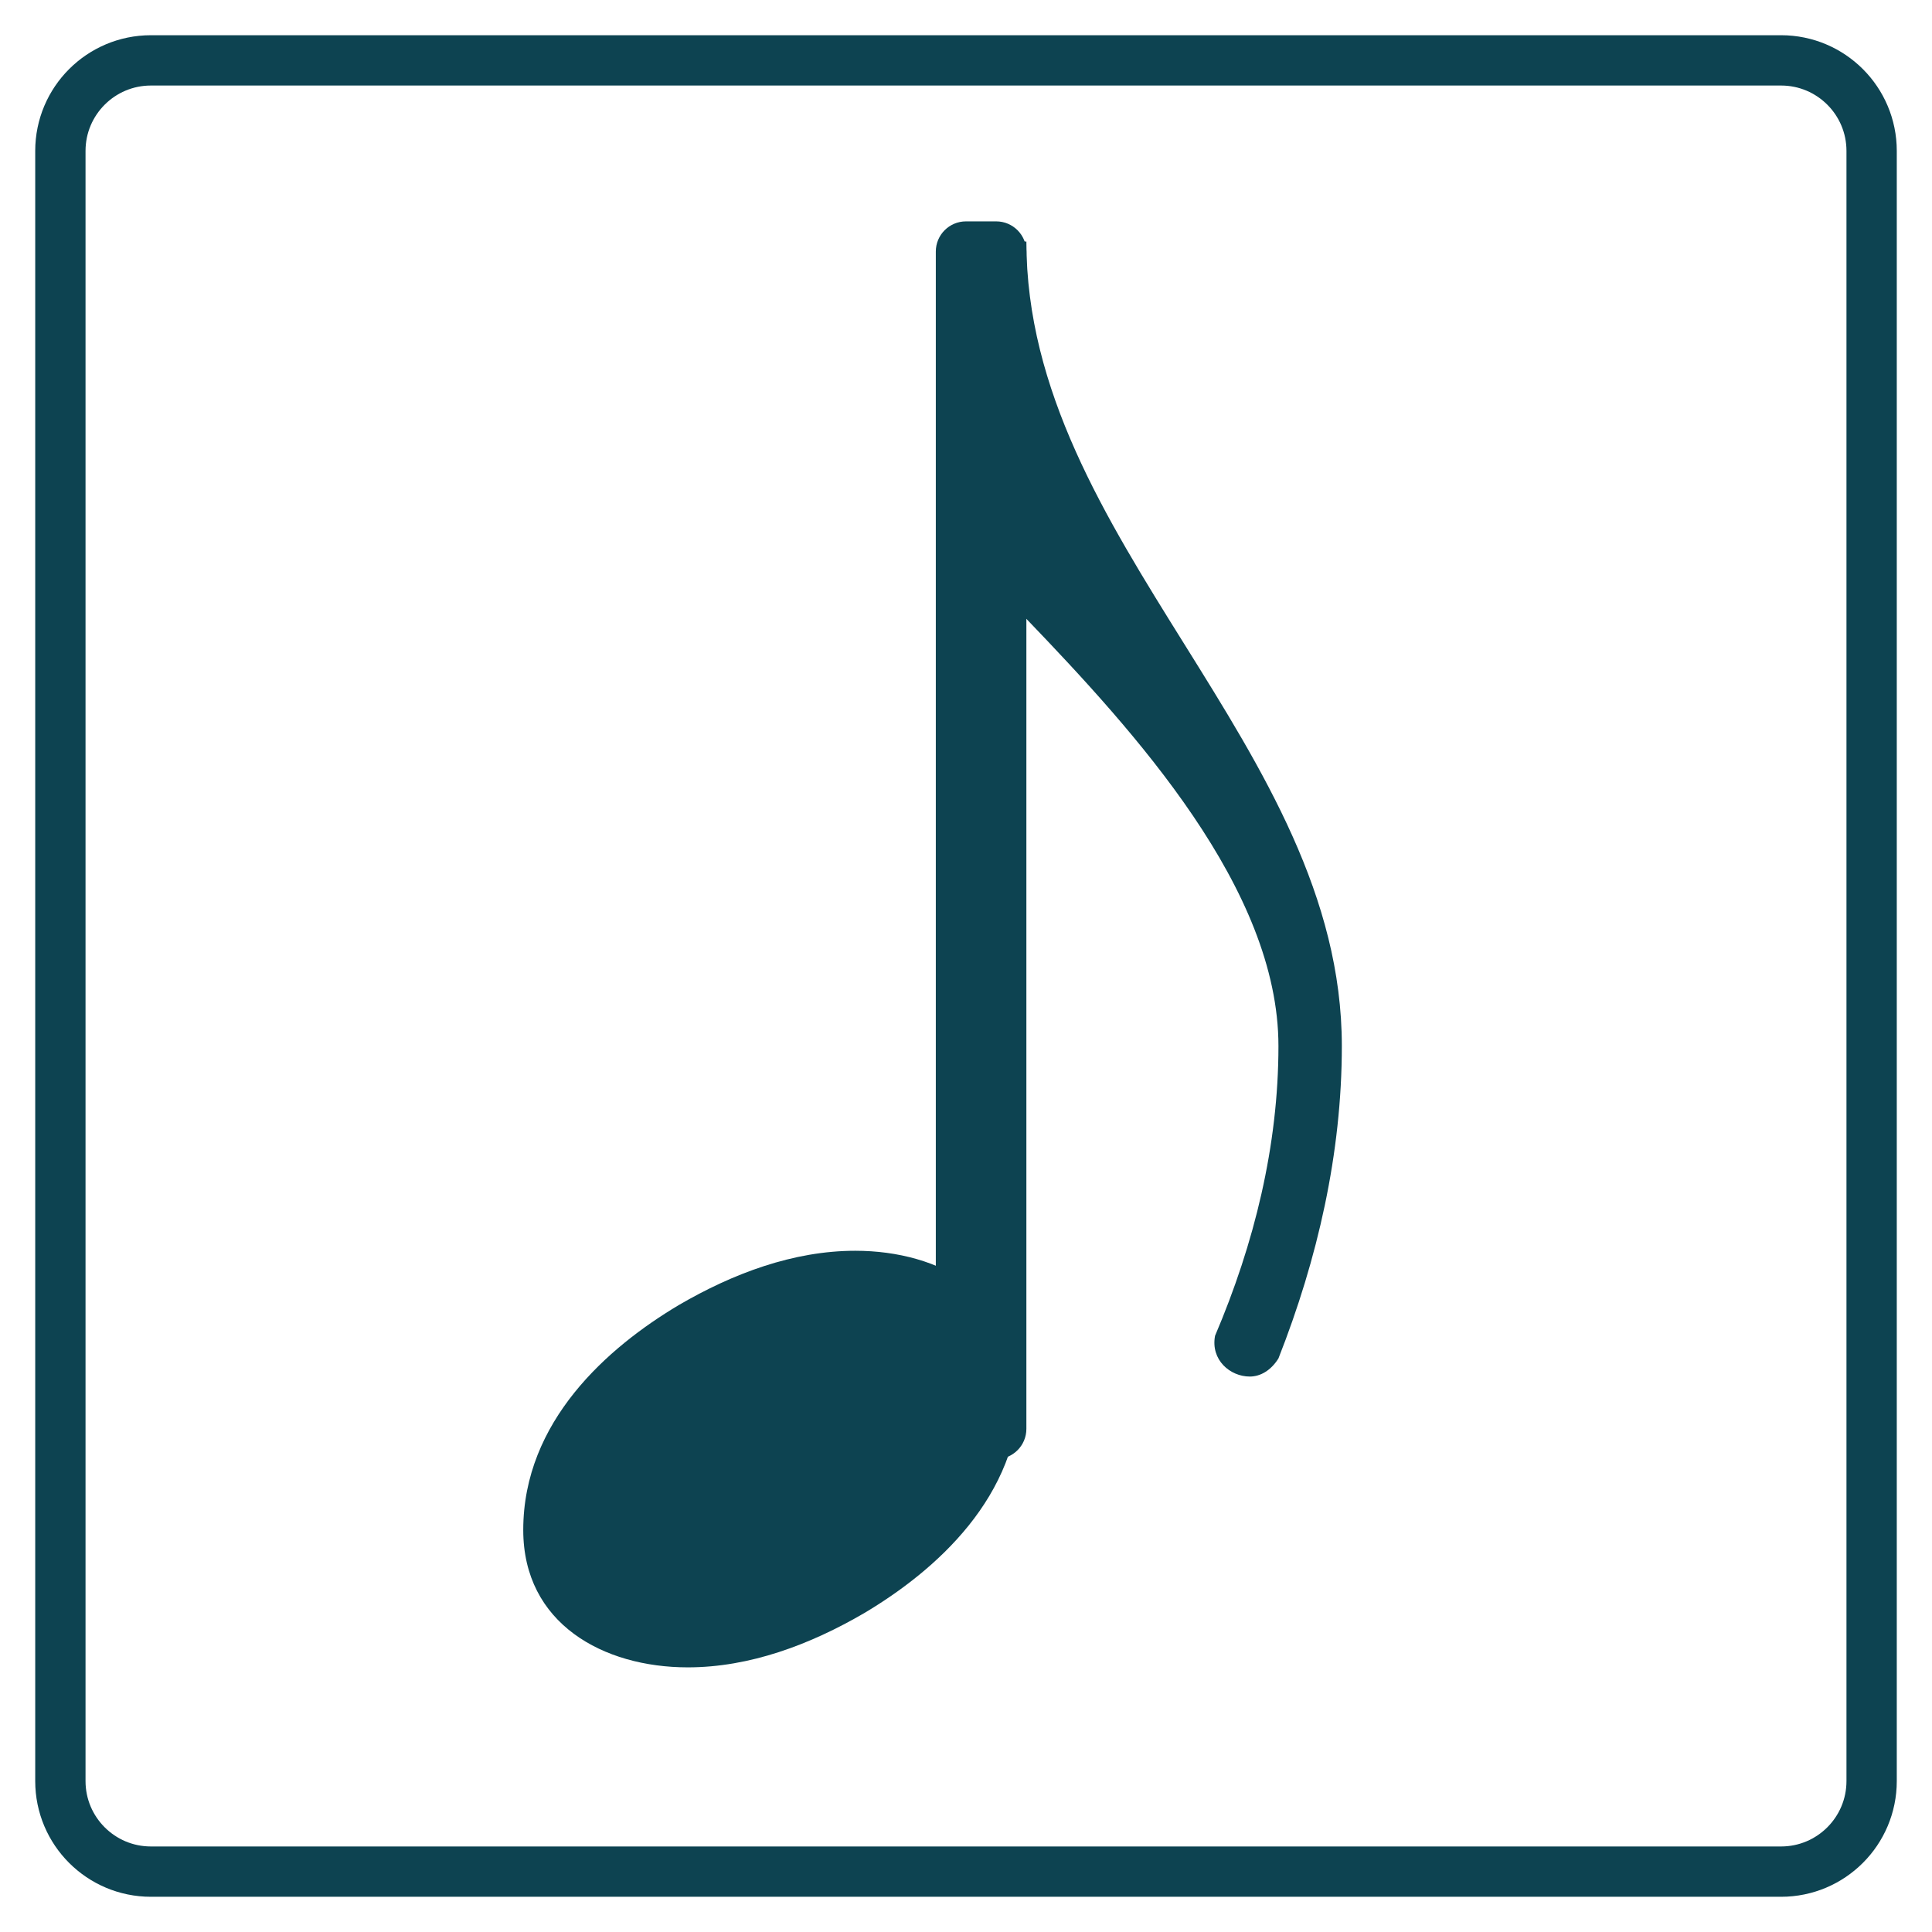
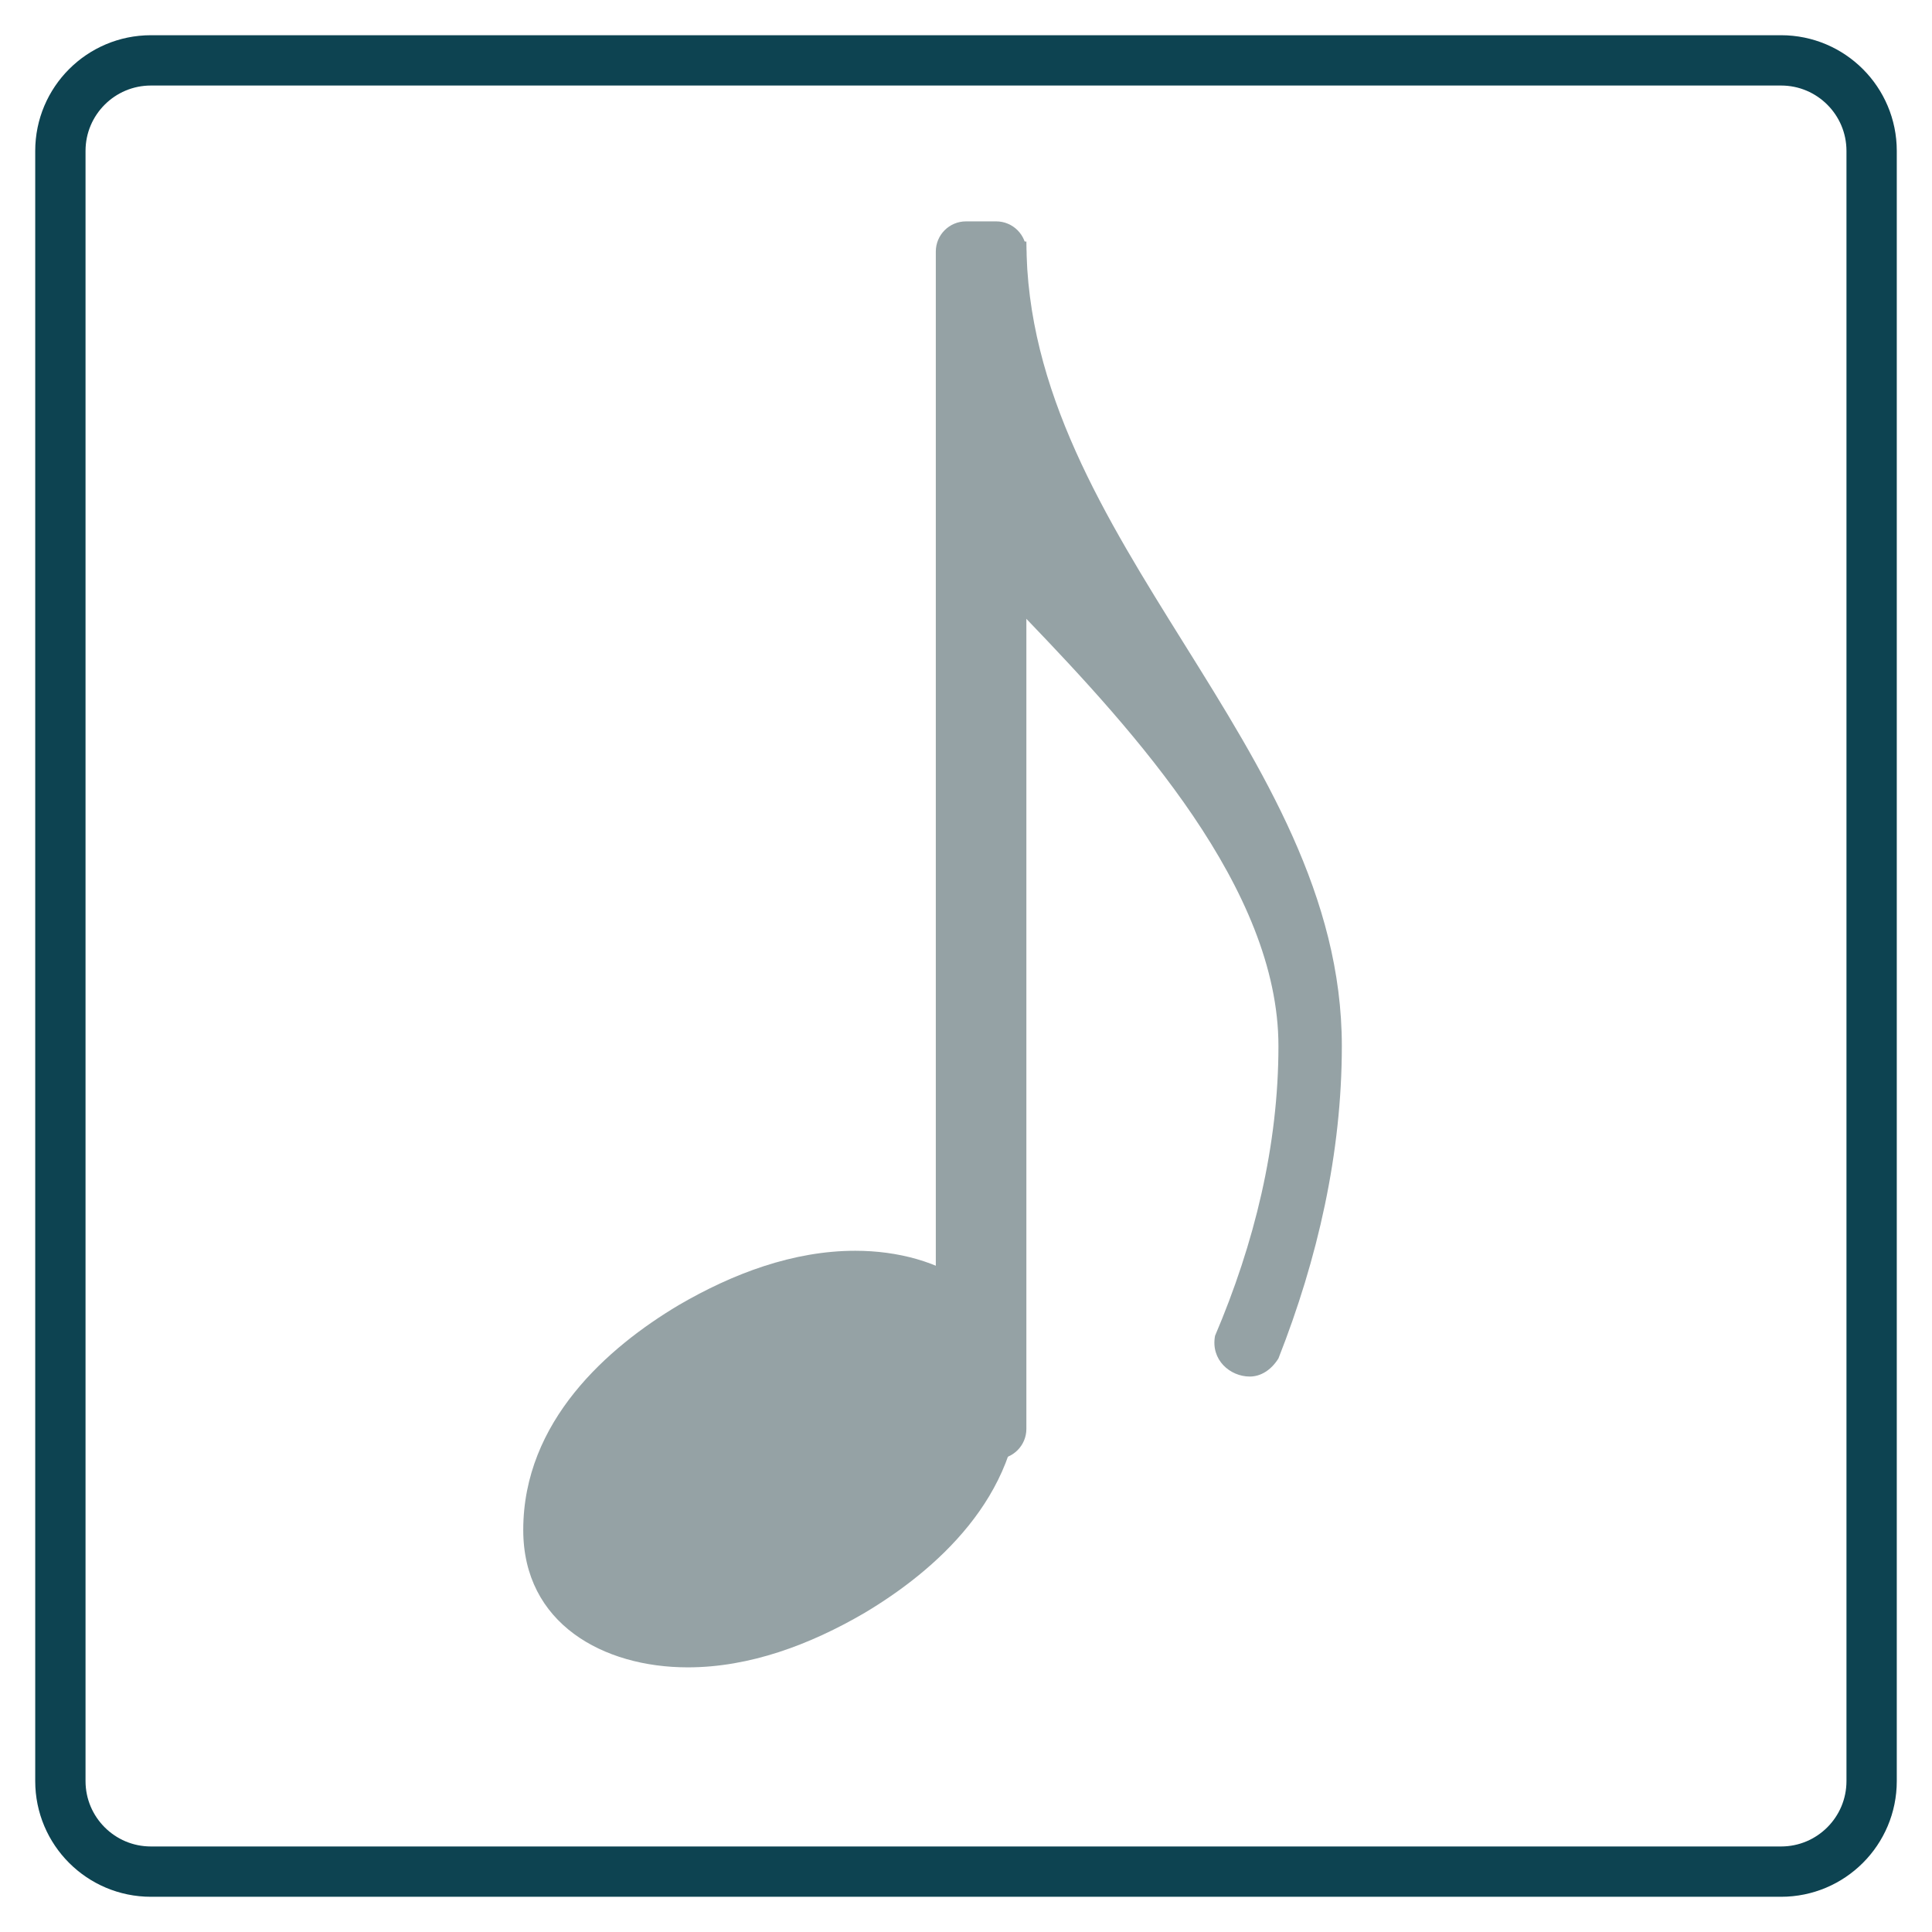
<svg xmlns="http://www.w3.org/2000/svg" id="musical_symbol-xxhdpi" width="192" height="192">
  <rect x="6" y="6" rx="9" ry="9" width="180" height="180" style="fill-opacity:0.0;stroke:#0d4351;stroke-width:5;opacity:1.0" />
-   <path transform="matrix(0.15,0,0,-0.15,102,24)" d="m 0,0 c 0,-198 209,-335 209,-533 0,-71 -16,-141 -42,-207 -5,-8 -12,-12 -19,-12 -13,0 -26,11 -23,27 26,61 42,126 42,192 0,104 -95,208 -167,283 l -16,0 0,250 16,0 z" style="fill:#0d4351" />
-   <rect x="93" y="22" rx="3" ry="3" width="9" height="123" style="fill:#0d4351" />
-   <path transform="matrix(0.15,0,0,-0.15,52,145)" d="m 220,138 c 56,0 109,-29 109,-91 0,-72 -56,-121 -103,-149 -36,-21 -76,-36 -117,-36 -56,0 -109,29 -109,91 0,72 56,121 103,149 36,21 76,36 117,36 z" style="fill:#0d4351" />
+   <path transform="matrix(0.15,0,0,-0.15,102,24)" d="m 0,0 c 0,-198 209,-335 209,-533 0,-71 -16,-141 -42,-207 -5,-8 -12,-12 -19,-12 -13,0 -26,11 -23,27 26,61 42,126 42,192 0,104 -95,208 -167,283 l -16,0 0,250 16,0 z" style="fill:#95a2a5" />
+   <rect x="93" y="22" rx="3" ry="3" width="9" height="123" style="fill:#95a2a5" />
+   <path transform="matrix(0.15,0,0,-0.15,52,145)" d="m 220,138 c 56,0 109,-29 109,-91 0,-72 -56,-121 -103,-149 -36,-21 -76,-36 -117,-36 -56,0 -109,29 -109,91 0,72 56,121 103,149 36,21 76,36 117,36 z" style="fill:#95a2a5" />
</svg>
